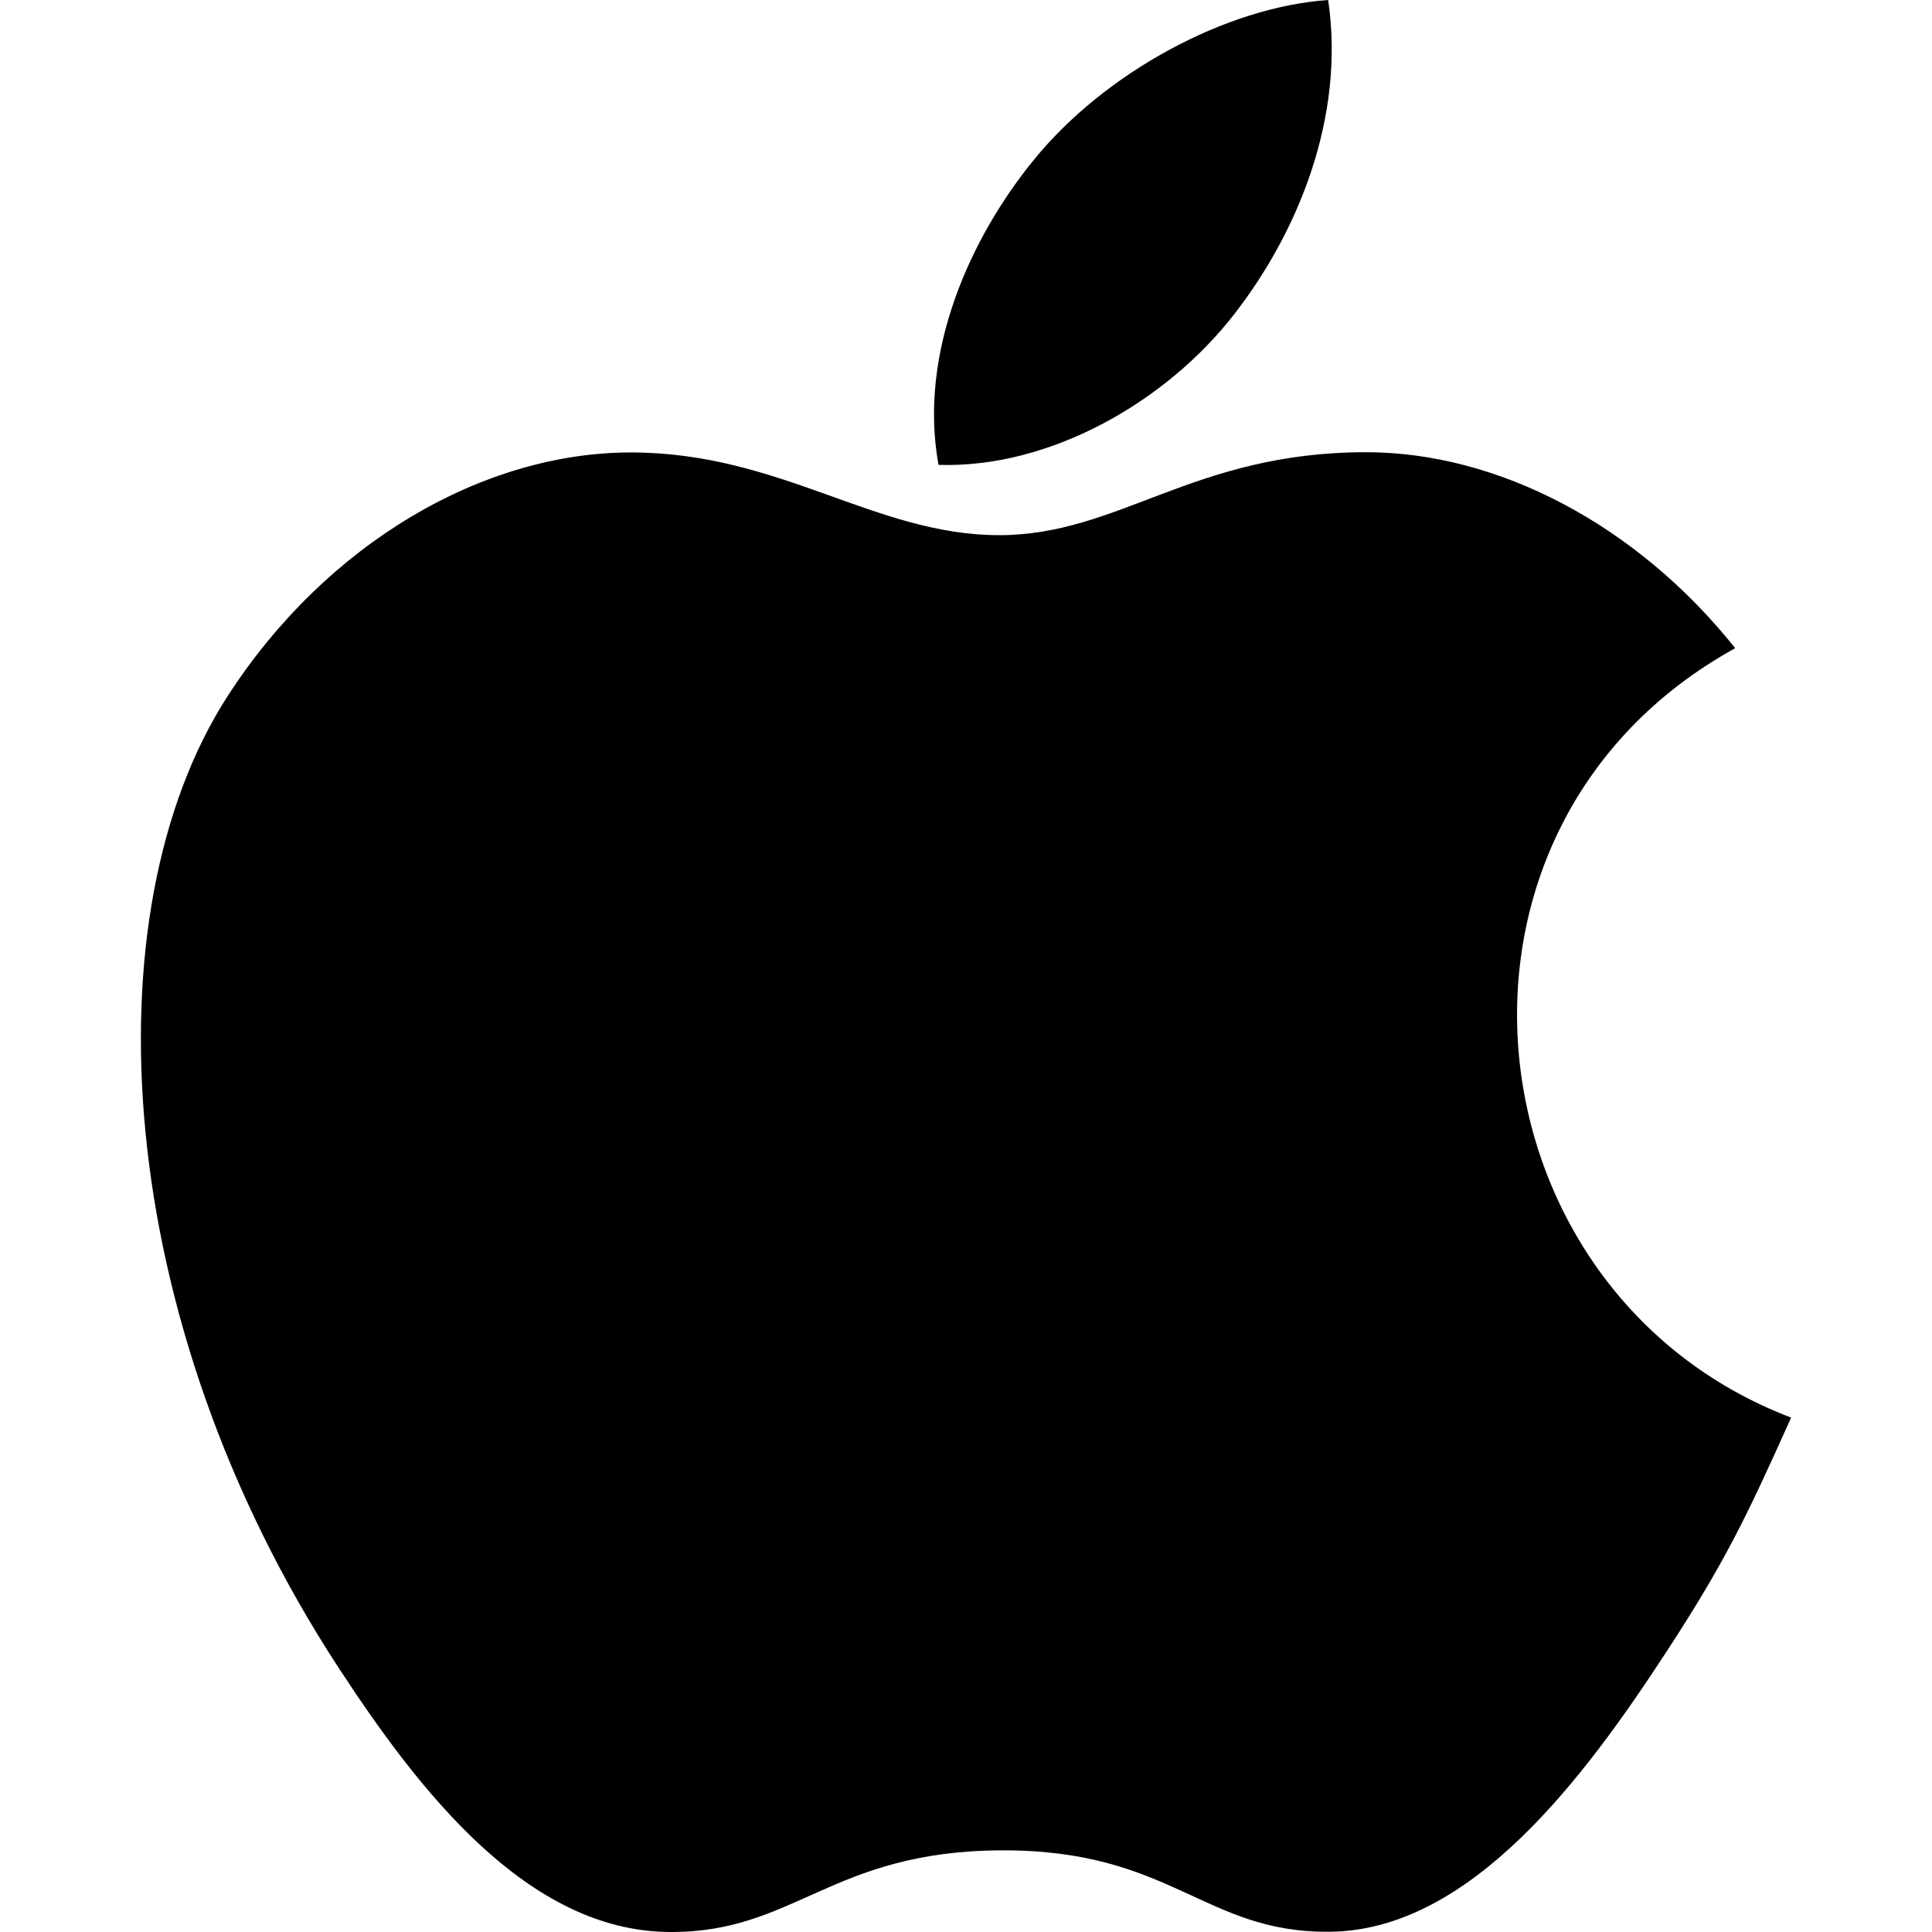
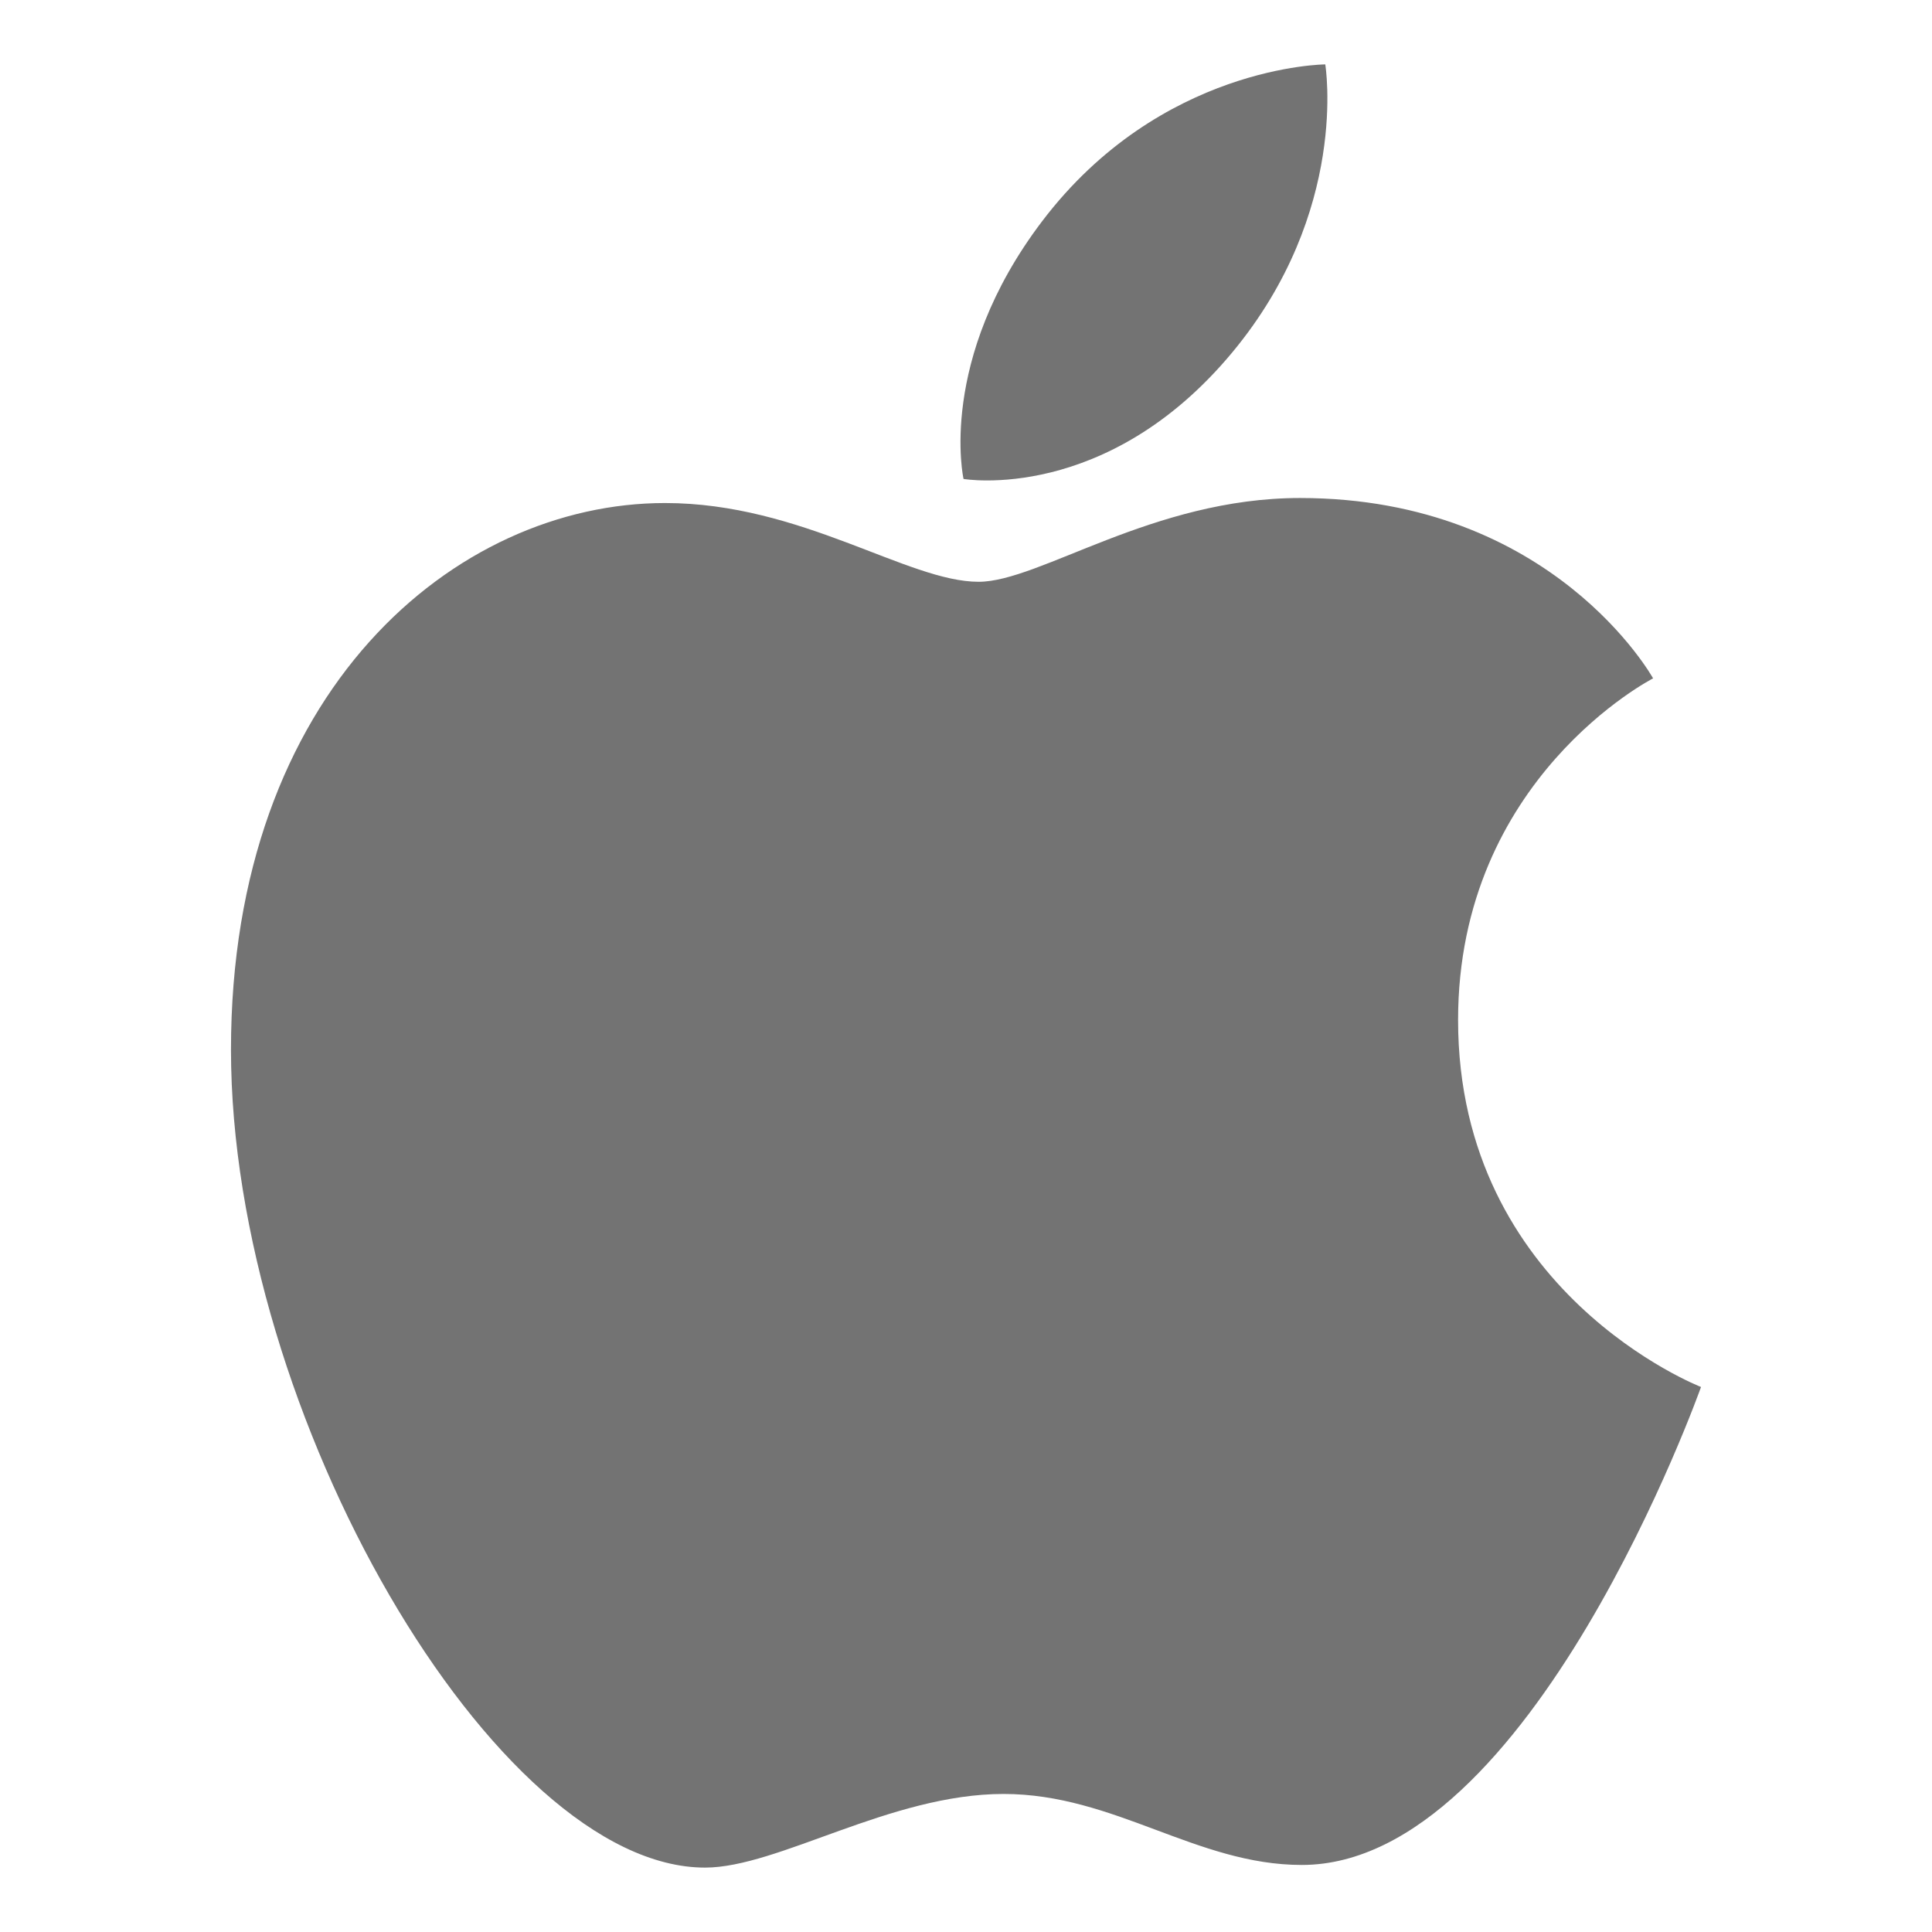
- <svg xmlns="http://www.w3.org/2000/svg" version="1.1" id="Capa_1" x="0px" y="0px" viewBox="0 0 512.003 512.003" style="enable-background:new 0 0 512.003 512.003;" xml:space="preserve">
-   <g>
-     <g>
-       <path d="M351.98,0c-27.296,1.888-59.2,19.36-77.792,42.112c-16.96,20.64-30.912,51.296-25.472,81.088    c29.824,0.928,60.64-16.96,78.496-40.096C343.916,61.568,356.556,31.104,351.98,0z" />
-     </g>
-   </g>
-   <g>
-     <g>
-       <path d="M459.852,171.776c-26.208-32.864-63.04-51.936-97.824-51.936c-45.92,0-65.344,21.984-97.248,21.984    c-32.896,0-57.888-21.92-97.6-21.92c-39.008,0-80.544,23.84-106.88,64.608c-37.024,57.408-30.688,165.344,29.312,257.28    c21.472,32.896,50.144,69.888,87.648,70.208c33.376,0.32,42.784-21.408,88-21.632c45.216-0.256,53.792,21.92,87.104,21.568    c37.536-0.288,67.776-41.28,89.248-74.176c15.392-23.584,21.12-35.456,33.056-62.08    C387.852,342.624,373.932,219.168,459.852,171.776z" />
-     </g>
-   </g>
-   <g>
- </g>
-   <g>
- </g>
-   <g>
- </g>
-   <g>
- </g>
-   <g>
- </g>
-   <g>
- </g>
-   <g>
- </g>
-   <g>
- </g>
-   <g>
- </g>
-   <g>
- </g>
-   <g>
- </g>
-   <g>
- </g>
-   <g>
- </g>
-   <g>
- </g>
-   <g>
- </g>
+ <svg xmlns="http://www.w3.org/2000/svg" viewBox="130 50 300 300" fill-rule="evenodd" clip-rule="evenodd">
+   <path d="M291.813 84.366c18.398-24.248 43.974-24.366 43.974-24.366s3.804 22.797-14.472 44.758c-19.515 23.45-41.697 19.613-41.697 19.613s-4.165-18.442 12.195-40.005zm-9.855 55.974c9.465 0 27.03-13.01 49.894-13.01 39.357 0 54.84 28.005 54.84 28.005s-30.282 15.482-30.282 53.049c0 42.379 37.723 56.985 37.723 56.985s-26.37 74.22-61.988 74.22c-16.359 0-29.077-11.024-46.314-11.024-17.565 0-34.996 11.435-46.35 11.435-32.524.001-73.614-70.405-73.614-126.999 0-55.681 34.78-84.891 67.402-84.891 21.207 0 37.664 12.23 48.689 12.23z" fill="#737373" />
</svg>
